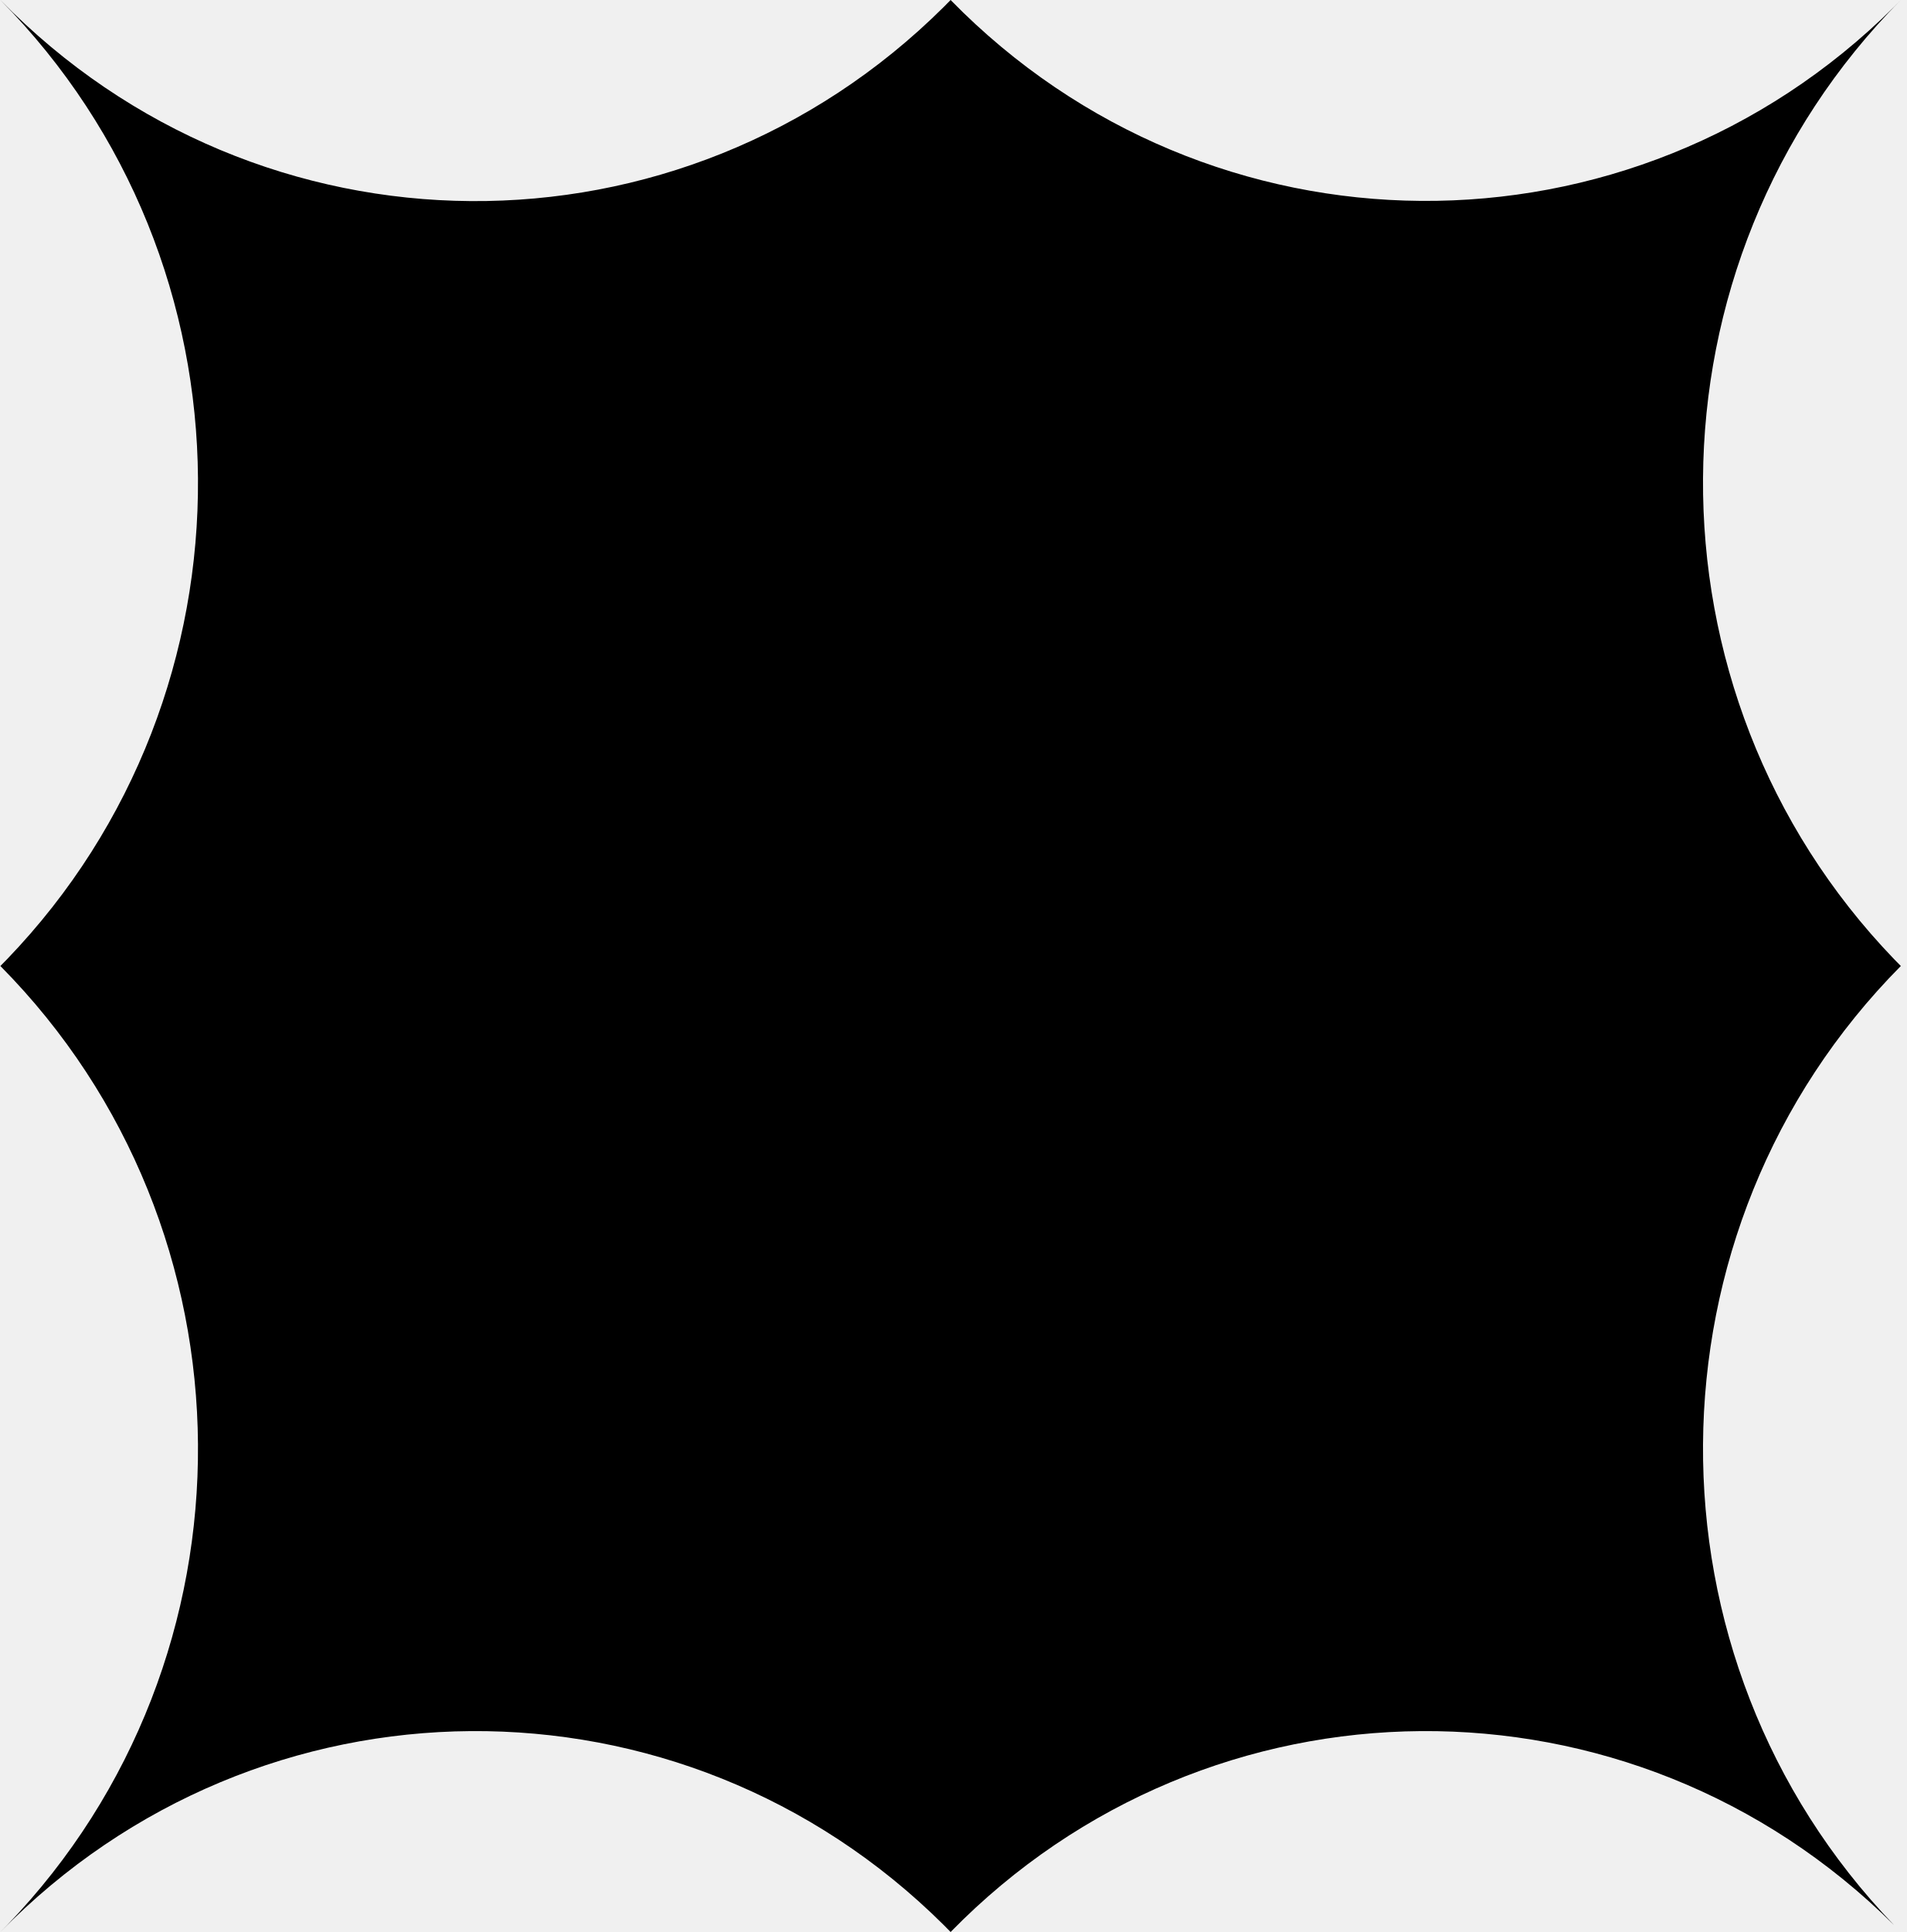
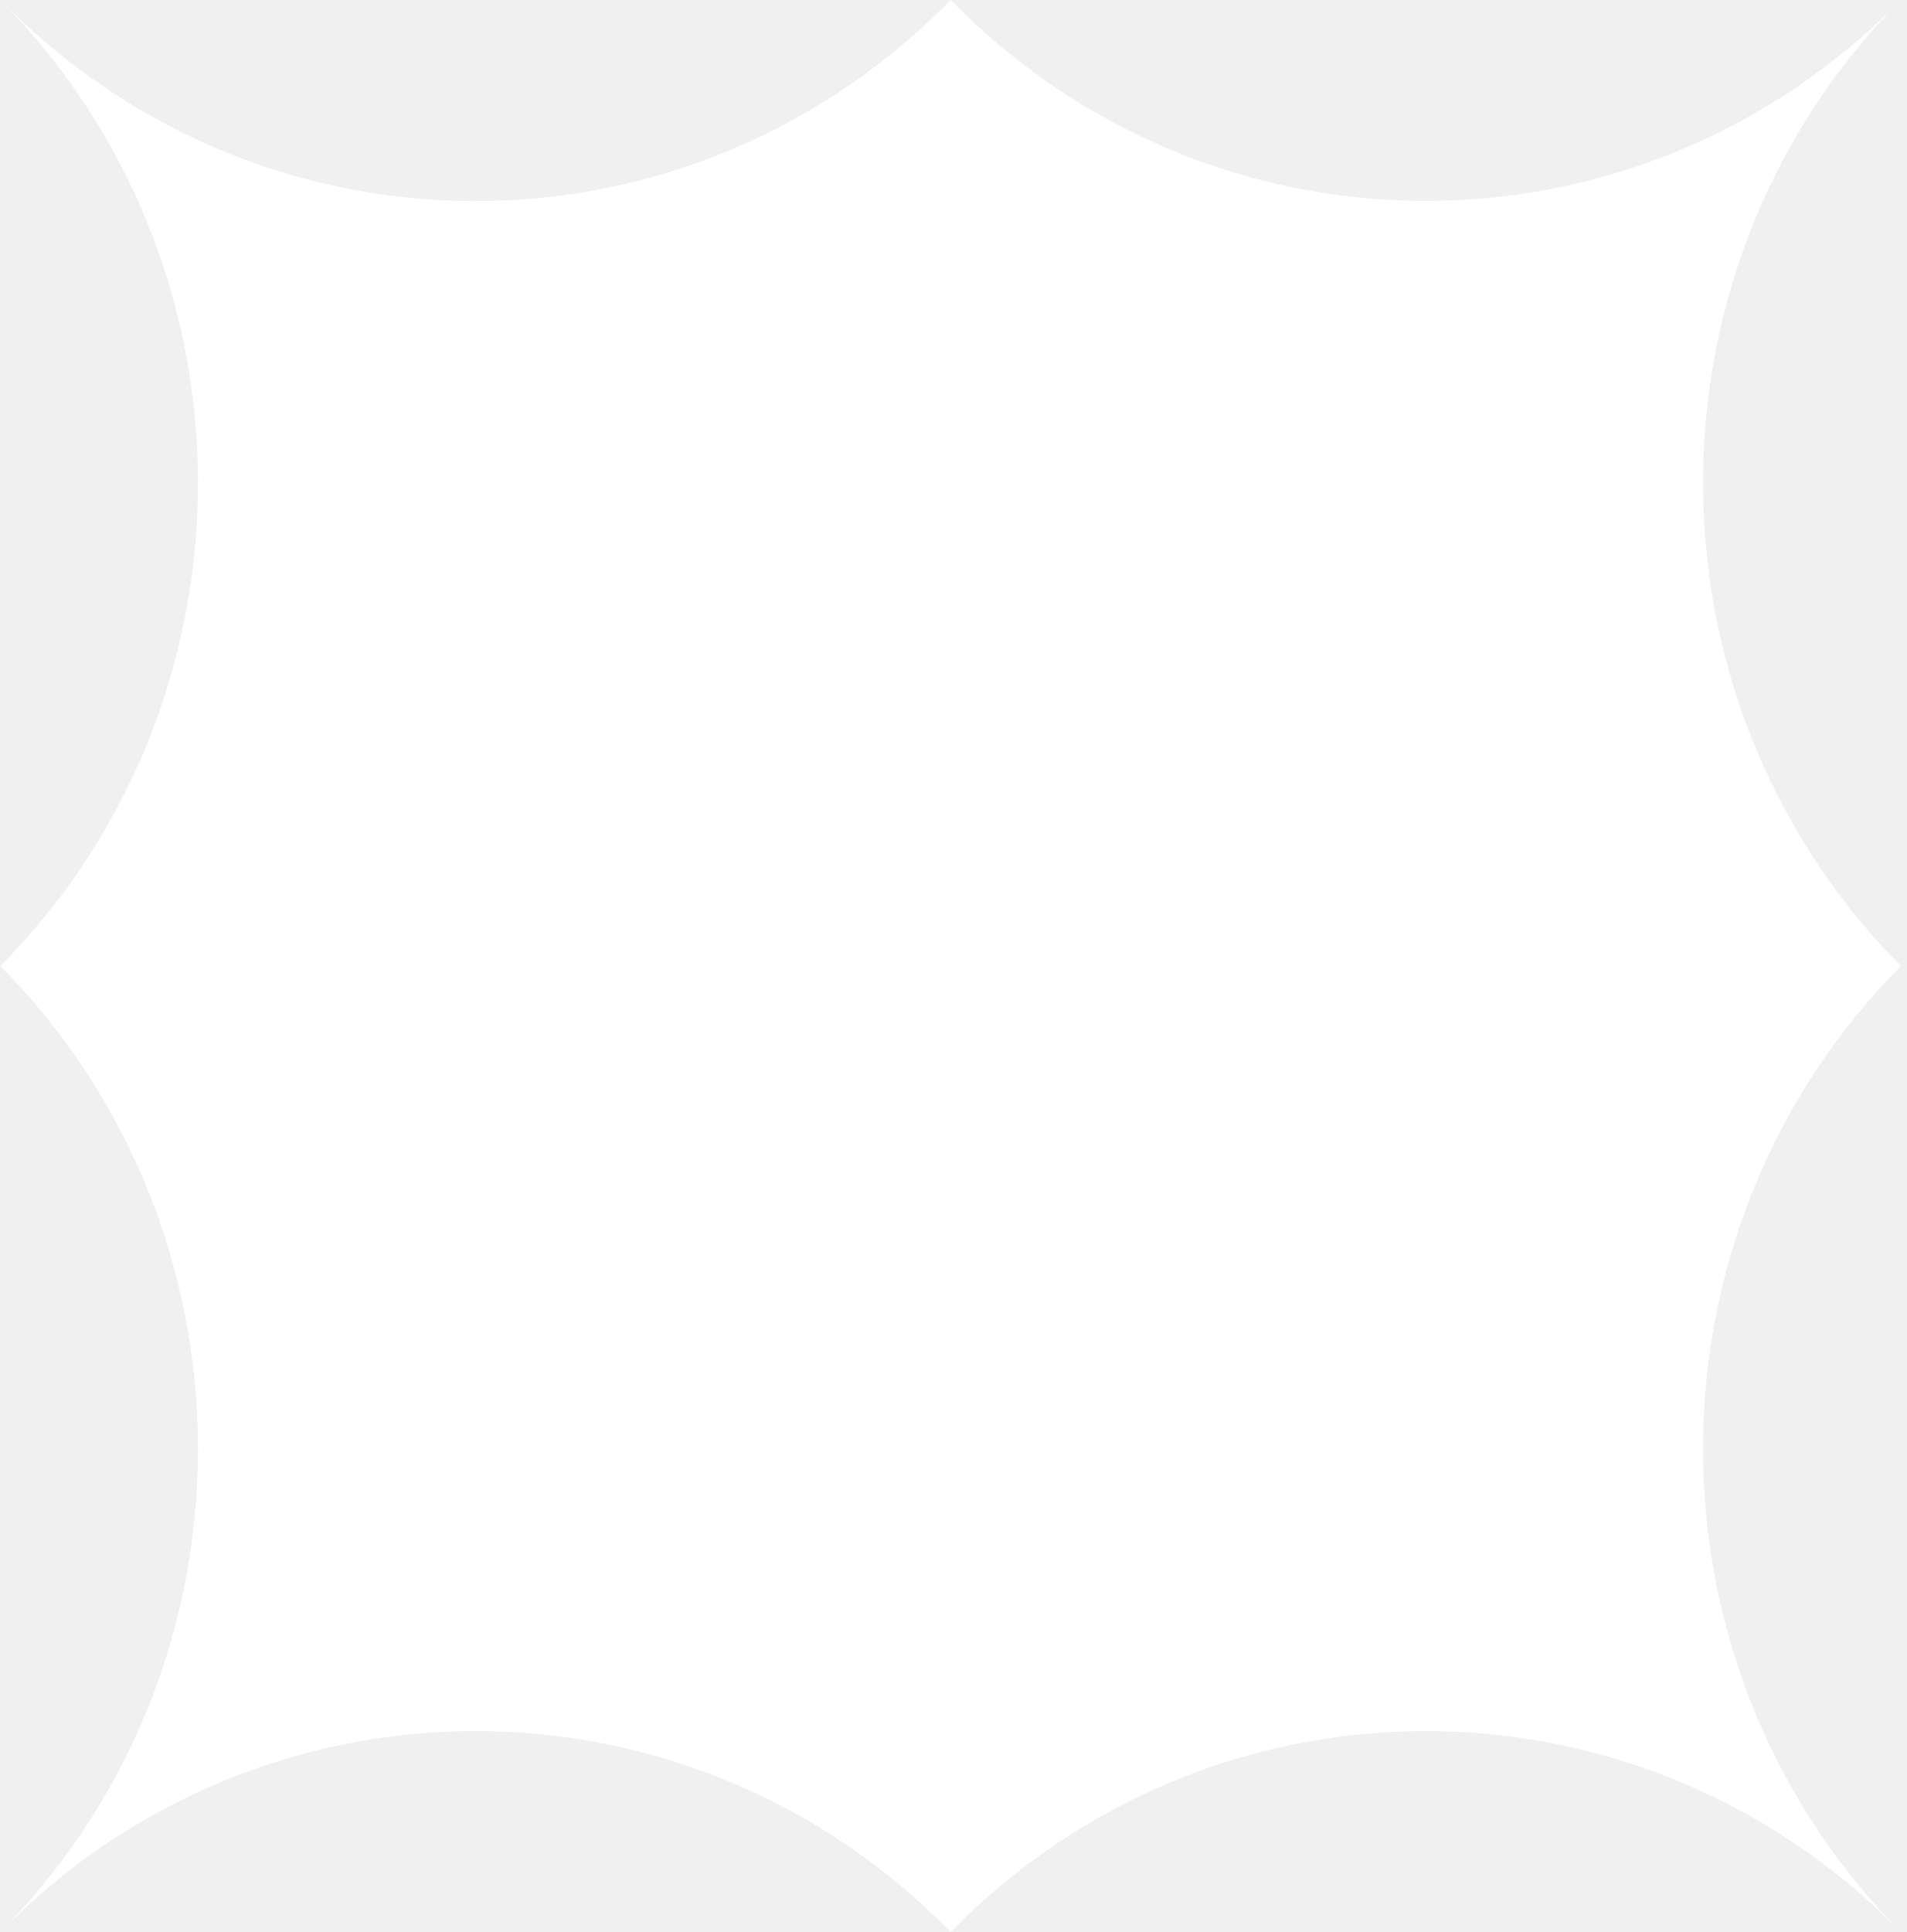
<svg xmlns="http://www.w3.org/2000/svg" width="305" height="309" viewBox="0 0 305 309" fill="none">
-   <path d="M152.059 0L150.989 1.087C108.936 42.912 41.536 42.494 0.059 0C41.782 42.159 42.276 110.668 1.128 153.413L0.059 154.5C41.782 196.659 42.276 265.168 1.128 307.913L0.059 309C41.536 266.59 108.936 266.088 150.989 307.913L152.059 309C193.536 266.59 260.936 266.088 302.989 307.913C261.841 265.168 262.252 196.659 304.059 154.5L302.989 153.413C261.841 110.668 262.252 42.159 304.059 0L302.989 1.087C260.936 42.912 193.536 42.41 152.059 0Z" fill="black" />
+   <path d="M152.059 0L150.989 1.087C108.936 42.912 41.536 42.494 0.059 0C41.782 42.159 42.276 110.668 1.128 153.413L0.059 154.5C41.782 196.659 42.276 265.168 1.128 307.913L0.059 309C41.536 266.59 108.936 266.088 150.989 307.913L152.059 309C193.536 266.59 260.936 266.088 302.989 307.913C261.841 265.168 262.252 196.659 304.059 154.5L302.989 153.413C261.841 110.668 262.252 42.159 304.059 0L302.989 1.087C260.936 42.912 193.536 42.41 152.059 0Z" fill="white" />
</svg>
